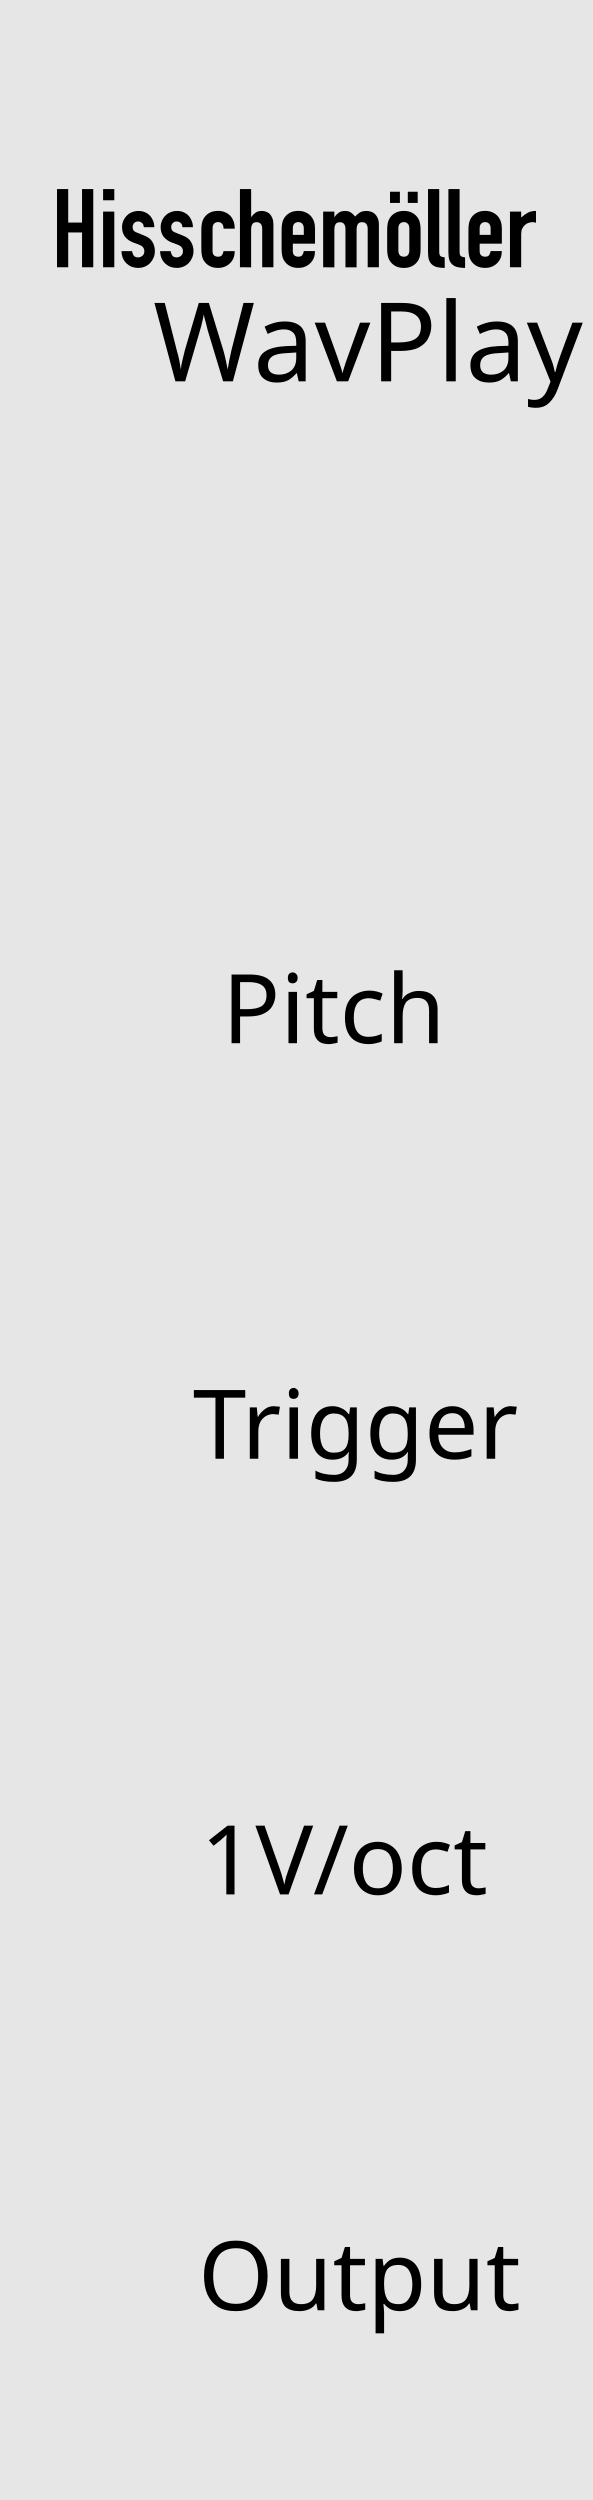
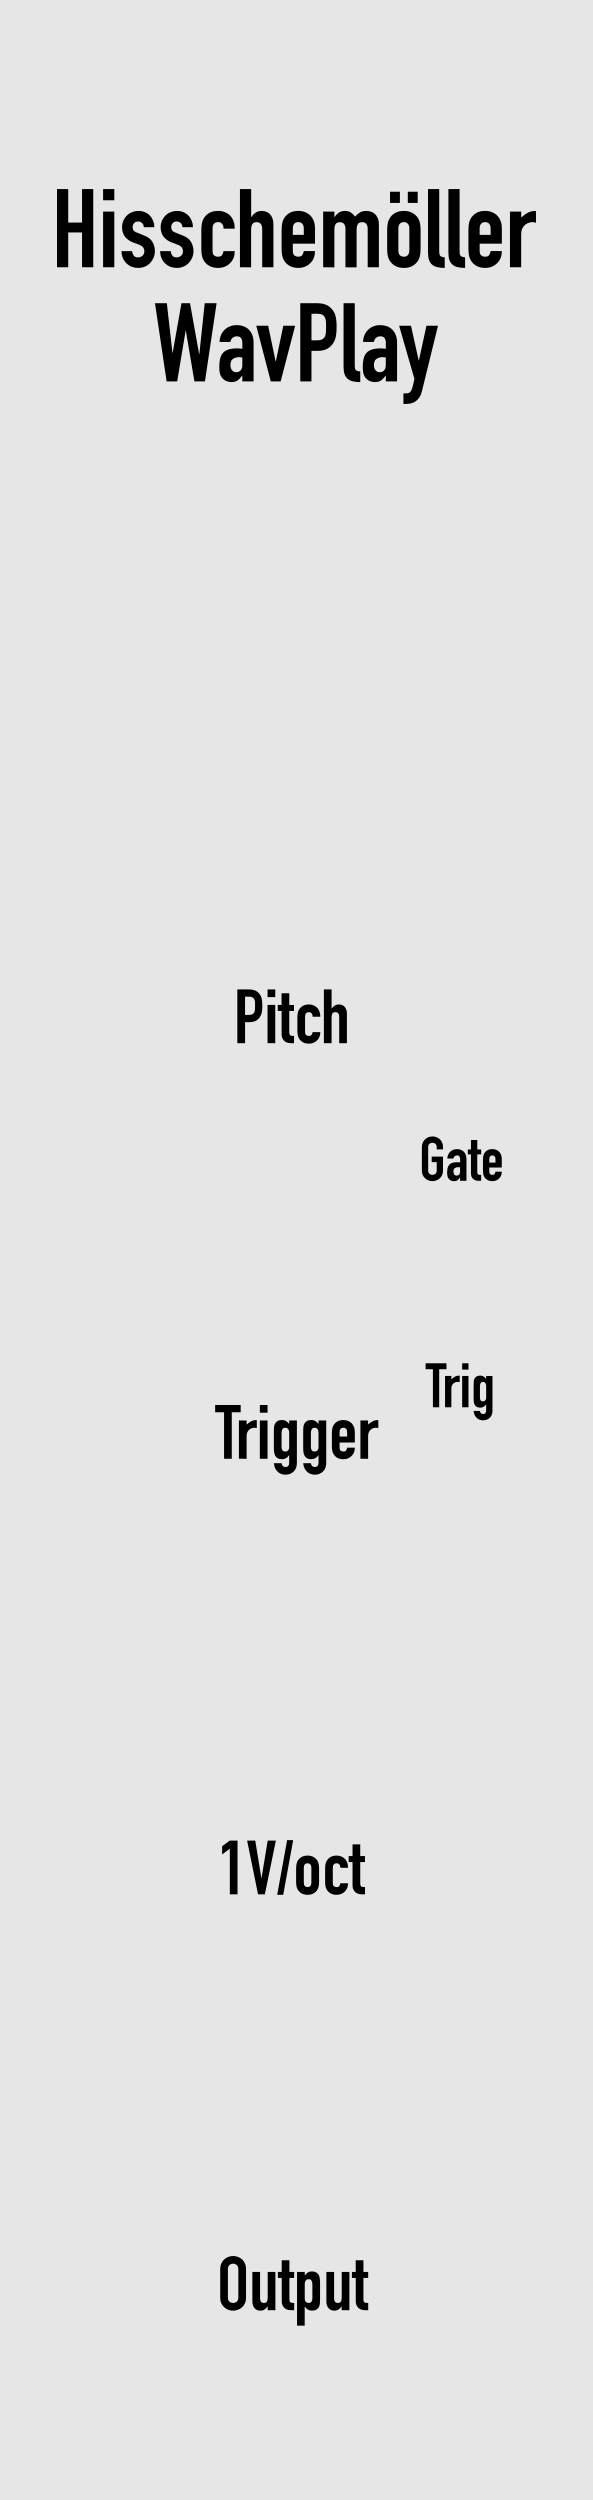
<svg xmlns="http://www.w3.org/2000/svg" width="30.48mm" height="128.5mm" viewBox="0 0 30.48 128.5" version="1.1" id="svg8">
  <defs id="defs2" />
  <g id="layer1" transform="translate(0,-168.5)" style="display:inline">
    <rect style="display:inline;opacity:1;vector-effect:none;fill:#e6e6e6;fill-opacity:1;fill-rule:evenodd;stroke:none;stroke-width:0.649;stroke-linecap:butt;stroke-linejoin:miter;stroke-miterlimit:4;stroke-dasharray:none;stroke-dashoffset:0;stroke-opacity:1;paint-order:normal" id="rect420" width="30.48" height="128.5" x="5.9211732e-17" y="-297" transform="scale(1,-1)" />
    <g aria-label="My Module" style="font-style:normal;font-variant:normal;font-weight:normal;font-stretch:normal;font-size:4.939px;line-height:6.615px;font-family:'Gotham Rounded';-inkscape-font-specification:'Gotham Rounded';font-variant-ligatures:normal;font-variant-caps:normal;font-variant-numeric:normal;font-feature-settings:normal;text-align:center;letter-spacing:0px;word-spacing:0px;writing-mode:lr-tb;text-anchor:middle;display:inline;fill:#000000;fill-opacity:1;stroke:none;stroke-width:0.265px;stroke-linecap:butt;stroke-linejoin:miter;stroke-opacity:1" id="text1229">
      <g aria-label="Hisschemöller" style="font-style:normal;font-variant:normal;font-weight:normal;font-stretch:normal;font-size:4.939px;line-height:1.25;font-family:'Myriad Pro';-inkscape-font-specification:'Myriad Pro';letter-spacing:0px;word-spacing:0px;display:none;fill:#000000;fill-opacity:1;stroke:none;stroke-width:0.07px" id="text42">
        <path d="m 1.693,175.149 v 4.28 h 0.489 v -2 h 1.2 v 2 h 0.489 v -4.28 h -0.489 v 1.835 h -1.2 v -1.835 z" style="font-style:normal;font-variant:normal;font-weight:normal;font-stretch:condensed;font-size:6.35px;font-family:'Myriad Pro';-inkscape-font-specification:'Myriad Pro, Condensed';font-variant-ligatures:normal;font-variant-caps:normal;font-variant-numeric:normal;font-feature-settings:normal;text-align:center;writing-mode:lr-tb;text-anchor:middle;stroke-width:0.07px" id="path48" />
        <path d="m 5.083,179.429 v -3.073 h -0.489 v 3.073 z m -0.254,-4.185 c -0.159,0 -0.286,0.127 -0.286,0.318 0,0.191 0.121,0.318 0.279,0.318 0.184,0 0.305,-0.127 0.298,-0.318 0,-0.191 -0.114,-0.318 -0.292,-0.318 z" style="font-style:normal;font-variant:normal;font-weight:normal;font-stretch:condensed;font-size:6.35px;font-family:'Myriad Pro';-inkscape-font-specification:'Myriad Pro, Condensed';font-variant-ligatures:normal;font-variant-caps:normal;font-variant-numeric:normal;font-feature-settings:normal;text-align:center;writing-mode:lr-tb;text-anchor:middle;stroke-width:0.07px" id="path50" />
        <path d="m 5.557,179.289 c 0.133,0.108 0.381,0.178 0.61,0.178 0.502,0 0.921,-0.298 0.921,-0.914 0,-0.425 -0.279,-0.705 -0.635,-0.933 -0.305,-0.21 -0.381,-0.324 -0.381,-0.533 0,-0.197 0.133,-0.387 0.4,-0.387 0.159,0 0.292,0.057 0.406,0.133 l 0.133,-0.368 c -0.127,-0.076 -0.311,-0.159 -0.552,-0.159 -0.476,0 -0.845,0.356 -0.845,0.851 0,0.356 0.216,0.616 0.616,0.876 0.311,0.21 0.394,0.368 0.394,0.603 0,0.273 -0.171,0.445 -0.451,0.445 -0.197,0 -0.387,-0.089 -0.495,-0.159 z" style="font-style:normal;font-variant:normal;font-weight:normal;font-stretch:condensed;font-size:6.35px;font-family:'Myriad Pro';-inkscape-font-specification:'Myriad Pro, Condensed';font-variant-ligatures:normal;font-variant-caps:normal;font-variant-numeric:normal;font-feature-settings:normal;text-align:center;writing-mode:lr-tb;text-anchor:middle;stroke-width:0.07px" id="path52" />
        <path d="m 7.392,179.289 c 0.133,0.108 0.381,0.178 0.61,0.178 0.502,0 0.921,-0.298 0.921,-0.914 0,-0.425 -0.279,-0.705 -0.635,-0.933 -0.305,-0.21 -0.381,-0.324 -0.381,-0.533 0,-0.197 0.133,-0.387 0.4,-0.387 0.159,0 0.292,0.057 0.406,0.133 l 0.133,-0.368 c -0.127,-0.076 -0.311,-0.159 -0.552,-0.159 -0.476,0 -0.845,0.356 -0.845,0.851 0,0.356 0.216,0.616 0.616,0.876 0.311,0.21 0.394,0.368 0.394,0.603 0,0.273 -0.171,0.445 -0.451,0.445 -0.197,0 -0.387,-0.089 -0.495,-0.159 z" style="font-style:normal;font-variant:normal;font-weight:normal;font-stretch:condensed;font-size:6.35px;font-family:'Myriad Pro';-inkscape-font-specification:'Myriad Pro, Condensed';font-variant-ligatures:normal;font-variant-caps:normal;font-variant-numeric:normal;font-feature-settings:normal;text-align:center;writing-mode:lr-tb;text-anchor:middle;stroke-width:0.07px" id="path54" />
        <path d="m 10.866,178.978 c -0.114,0.051 -0.222,0.083 -0.356,0.083 -0.451,0 -0.724,-0.432 -0.724,-1.149 0,-0.603 0.222,-1.187 0.711,-1.187 0.159,0 0.286,0.051 0.349,0.083 l 0.095,-0.4 c -0.089,-0.051 -0.267,-0.095 -0.432,-0.095 -0.768,0 -1.213,0.718 -1.213,1.6 0,1.016 0.451,1.556 1.124,1.556 0.216,0 0.4,-0.051 0.508,-0.114 z" style="font-style:normal;font-variant:normal;font-weight:normal;font-stretch:condensed;font-size:6.35px;font-family:'Myriad Pro';-inkscape-font-specification:'Myriad Pro, Condensed';font-variant-ligatures:normal;font-variant-caps:normal;font-variant-numeric:normal;font-feature-settings:normal;text-align:center;writing-mode:lr-tb;text-anchor:middle;stroke-width:0.07px" id="path56" />
        <path d="m 11.354,179.429 h 0.489 v -1.988 c 0,-0.076 0.006,-0.165 0.019,-0.235 0.076,-0.324 0.248,-0.489 0.476,-0.489 0.33,0 0.413,0.356 0.413,0.73 v 1.981 h 0.489 v -2.038 c 0,-0.775 -0.33,-1.086 -0.718,-1.086 -0.178,0 -0.298,0.044 -0.413,0.114 -0.095,0.064 -0.191,0.159 -0.254,0.267 h -0.013 v -1.651 h -0.489 z" style="font-style:normal;font-variant:normal;font-weight:normal;font-stretch:condensed;font-size:6.35px;font-family:'Myriad Pro';-inkscape-font-specification:'Myriad Pro, Condensed';font-variant-ligatures:normal;font-variant-caps:normal;font-variant-numeric:normal;font-feature-settings:normal;text-align:center;writing-mode:lr-tb;text-anchor:middle;stroke-width:0.07px" id="path58" />
        <path d="m 15.693,177.936 c 0.006,-0.076 0.006,-0.159 0.006,-0.273 0,-0.699 -0.248,-1.359 -0.876,-1.359 -0.616,0 -1.035,0.622 -1.035,1.619 0,0.94 0.381,1.543 1.118,1.543 0.241,0 0.502,-0.051 0.673,-0.146 l -0.076,-0.362 c -0.121,0.07 -0.298,0.121 -0.508,0.121 -0.356,0 -0.724,-0.203 -0.73,-1.143 z m -1.422,-0.362 c 0.019,-0.419 0.184,-0.889 0.502,-0.889 0.235,0 0.47,0.273 0.457,0.889 z" style="font-style:normal;font-variant:normal;font-weight:normal;font-stretch:condensed;font-size:6.35px;font-family:'Myriad Pro';-inkscape-font-specification:'Myriad Pro, Condensed';font-variant-ligatures:normal;font-variant-caps:normal;font-variant-numeric:normal;font-feature-settings:normal;text-align:center;writing-mode:lr-tb;text-anchor:middle;stroke-width:0.07px" id="path60" />
        <path d="m 16.228,179.429 h 0.483 v -1.949 c 0,-0.095 0.006,-0.184 0.019,-0.267 0.057,-0.324 0.26,-0.495 0.457,-0.495 0.362,0 0.425,0.356 0.425,0.699 v 2.013 h 0.483 v -1.975 c 0,-0.102 0.006,-0.197 0.019,-0.279 0.07,-0.286 0.248,-0.457 0.451,-0.457 0.375,0 0.432,0.387 0.432,0.787 v 1.924 h 0.483 v -2.038 c 0,-0.781 -0.324,-1.086 -0.737,-1.086 -0.159,0 -0.305,0.038 -0.425,0.121 -0.114,0.076 -0.222,0.197 -0.305,0.349 h -0.013 c -0.114,-0.33 -0.356,-0.47 -0.641,-0.47 -0.324,0 -0.559,0.184 -0.692,0.432 h -0.013 l -0.025,-0.381 h -0.425 c 0.006,0.248 0.025,0.432 0.025,0.794 z" style="font-style:normal;font-variant:normal;font-weight:normal;font-stretch:condensed;font-size:6.35px;font-family:'Myriad Pro';-inkscape-font-specification:'Myriad Pro, Condensed';font-variant-ligatures:normal;font-variant-caps:normal;font-variant-numeric:normal;font-feature-settings:normal;text-align:center;writing-mode:lr-tb;text-anchor:middle;stroke-width:0.07px" id="path62" />
        <path d="m 21.055,176.304 c -0.527,0 -1.029,0.47 -1.029,1.594 0,1.079 0.445,1.581 0.997,1.581 0.47,0 1.022,-0.4 1.022,-1.587 0,-1.073 -0.445,-1.587 -0.991,-1.587 z m -0.019,0.394 c 0.432,0 0.514,0.724 0.514,1.194 0,0.476 -0.083,1.2 -0.502,1.2 -0.445,0 -0.533,-0.692 -0.533,-1.2 0,-0.47 0.083,-1.194 0.521,-1.194 z m -0.489,-0.864 c 0.152,0 0.267,-0.121 0.267,-0.279 0,-0.171 -0.114,-0.286 -0.267,-0.286 -0.159,0 -0.286,0.121 -0.286,0.286 0,0.159 0.127,0.279 0.286,0.279 z m 0.984,0 c 0.159,0 0.273,-0.121 0.273,-0.279 0,-0.171 -0.121,-0.286 -0.273,-0.286 -0.152,0 -0.279,0.121 -0.279,0.286 0,0.159 0.121,0.279 0.279,0.279 z" style="font-style:normal;font-variant:normal;font-weight:normal;font-stretch:condensed;font-size:6.35px;font-family:'Myriad Pro';-inkscape-font-specification:'Myriad Pro, Condensed';font-variant-ligatures:normal;font-variant-caps:normal;font-variant-numeric:normal;font-feature-settings:normal;text-align:center;writing-mode:lr-tb;text-anchor:middle;stroke-width:0.07px" id="path64" />
        <path d="m 22.59,179.429 h 0.489 v -4.394 h -0.489 z" style="font-style:normal;font-variant:normal;font-weight:normal;font-stretch:condensed;font-size:6.35px;font-family:'Myriad Pro';-inkscape-font-specification:'Myriad Pro, Condensed';font-variant-ligatures:normal;font-variant-caps:normal;font-variant-numeric:normal;font-feature-settings:normal;text-align:center;writing-mode:lr-tb;text-anchor:middle;stroke-width:0.07px" id="path66" />
        <path d="m 23.806,179.429 h 0.489 v -4.394 h -0.489 z" style="font-style:normal;font-variant:normal;font-weight:normal;font-stretch:condensed;font-size:6.35px;font-family:'Myriad Pro';-inkscape-font-specification:'Myriad Pro, Condensed';font-variant-ligatures:normal;font-variant-caps:normal;font-variant-numeric:normal;font-feature-settings:normal;text-align:center;writing-mode:lr-tb;text-anchor:middle;stroke-width:0.07px" id="path68" />
        <path d="m 26.793,177.936 c 0.006,-0.076 0.006,-0.159 0.006,-0.273 0,-0.699 -0.248,-1.359 -0.876,-1.359 -0.616,0 -1.035,0.622 -1.035,1.619 0,0.94 0.381,1.543 1.118,1.543 0.241,0 0.502,-0.051 0.673,-0.146 l -0.076,-0.362 c -0.121,0.07 -0.298,0.121 -0.508,0.121 -0.356,0 -0.724,-0.203 -0.73,-1.143 z m -1.422,-0.362 c 0.019,-0.419 0.184,-0.889 0.502,-0.889 0.235,0 0.47,0.273 0.457,0.889 z" style="font-style:normal;font-variant:normal;font-weight:normal;font-stretch:condensed;font-size:6.35px;font-family:'Myriad Pro';-inkscape-font-specification:'Myriad Pro, Condensed';font-variant-ligatures:normal;font-variant-caps:normal;font-variant-numeric:normal;font-feature-settings:normal;text-align:center;writing-mode:lr-tb;text-anchor:middle;stroke-width:0.07px" id="path70" />
        <path d="m 27.321,179.429 h 0.489 v -1.702 c 0,-0.102 0.006,-0.197 0.019,-0.279 0.051,-0.356 0.279,-0.641 0.591,-0.641 0.038,0 0.07,0 0.102,0.006 v -0.502 c -0.032,0 -0.064,-0.006 -0.102,-0.006 -0.286,0 -0.546,0.241 -0.648,0.533 h -0.013 l -0.025,-0.483 h -0.438 c 0.006,0.229 0.025,0.533 0.025,0.794 z" style="font-style:normal;font-variant:normal;font-weight:normal;font-stretch:condensed;font-size:6.35px;font-family:'Myriad Pro';-inkscape-font-specification:'Myriad Pro, Condensed';font-variant-ligatures:normal;font-variant-caps:normal;font-variant-numeric:normal;font-feature-settings:normal;text-align:center;writing-mode:lr-tb;text-anchor:middle;stroke-width:0.07px" id="path72" />
      </g>
    </g>
    <g aria-label="Hisschemöller" style="font-style:normal;font-variant:normal;font-weight:normal;font-stretch:normal;font-size:5.644px;line-height:1.25;font-family:'DIN Condensed';-inkscape-font-specification:'DIN Condensed, ';text-align:center;letter-spacing:0px;word-spacing:0px;text-anchor:middle;fill:#000000;fill-opacity:1;stroke:none;stroke-width:0.265" id="text71" transform="translate(-0.1197418)">
      <path d="m 3.05,182.237 v -4.019 h 0.576 v 1.722 h 0.711 v -1.722 h 0.576 v 4.019 H 4.337 v -1.789 h -0.711 v 1.789 z" style="font-size:5.644px;text-align:center;text-anchor:middle;stroke-width:0.265" id="path129" />
      <path d="m 5.419,182.237 v -2.862 h 0.576 v 2.862 z m 0,-3.443 v -0.576 h 0.576 v 0.576 z" style="font-size:5.644px;text-align:center;text-anchor:middle;stroke-width:0.265" id="path131" />
      <path d="m 7.511,180.177 q -0.006,-0.147 -0.096,-0.22 -0.085,-0.073 -0.198,-0.073 -0.135,0 -0.209,0.09 -0.073,0.085 -0.073,0.198 0,0.079 0.04,0.158 0.04,0.073 0.203,0.135 l 0.339,0.135 q 0.322,0.124 0.44,0.339 0.124,0.214 0.124,0.468 0,0.181 -0.068,0.339 -0.062,0.152 -0.175,0.271 -0.113,0.119 -0.271,0.186 -0.158,0.068 -0.344,0.068 -0.35,0 -0.587,-0.22 -0.119,-0.107 -0.192,-0.265 -0.073,-0.164 -0.079,-0.378 h 0.542 q 0.017,0.119 0.079,0.22 0.068,0.102 0.231,0.102 0.124,0 0.22,-0.079 0.102,-0.085 0.102,-0.231 0,-0.119 -0.062,-0.203 -0.062,-0.085 -0.226,-0.147 l -0.277,-0.102 q -0.271,-0.102 -0.429,-0.299 -0.152,-0.203 -0.152,-0.491 0,-0.181 0.068,-0.333 0.068,-0.158 0.186,-0.271 0.113,-0.113 0.265,-0.169 0.152,-0.062 0.327,-0.062 0.175,0 0.322,0.062 0.152,0.062 0.26,0.175 0.107,0.113 0.169,0.271 0.062,0.152 0.062,0.327 z" style="font-size:5.644px;text-align:center;text-anchor:middle;stroke-width:0.265" id="path133" />
      <path d="m 9.495,180.177 q -0.006,-0.147 -0.096,-0.22 -0.085,-0.073 -0.198,-0.073 -0.135,0 -0.209,0.09 -0.073,0.085 -0.073,0.198 0,0.079 0.04,0.158 0.04,0.073 0.203,0.135 l 0.339,0.135 q 0.322,0.124 0.44,0.339 0.124,0.214 0.124,0.468 0,0.181 -0.068,0.339 -0.062,0.152 -0.175,0.271 -0.113,0.119 -0.271,0.186 -0.158,0.068 -0.344,0.068 -0.35,0 -0.587,-0.22 -0.119,-0.107 -0.192,-0.265 -0.073,-0.164 -0.079,-0.378 h 0.542 q 0.017,0.119 0.079,0.22 0.068,0.102 0.231,0.102 0.124,0 0.22,-0.079 0.102,-0.085 0.102,-0.231 0,-0.119 -0.062,-0.203 -0.062,-0.085 -0.226,-0.147 l -0.277,-0.102 q -0.271,-0.102 -0.429,-0.299 -0.152,-0.203 -0.152,-0.491 0,-0.181 0.068,-0.333 0.068,-0.158 0.186,-0.271 0.113,-0.113 0.265,-0.169 0.152,-0.062 0.327,-0.062 0.175,0 0.322,0.062 0.152,0.062 0.26,0.175 0.107,0.113 0.169,0.271 0.062,0.152 0.062,0.327 z" style="font-size:5.644px;text-align:center;text-anchor:middle;stroke-width:0.265" id="path135" />
      <path d="m 11.045,181.413 q 0,0.135 0.073,0.209 0.079,0.073 0.209,0.073 0.164,0 0.214,-0.096 0.056,-0.096 0.068,-0.192 h 0.576 q 0,0.378 -0.231,0.61 -0.113,0.119 -0.271,0.186 -0.158,0.068 -0.356,0.068 -0.271,0 -0.463,-0.113 -0.186,-0.113 -0.288,-0.299 -0.062,-0.113 -0.085,-0.26 -0.023,-0.147 -0.023,-0.322 v -0.943 q 0,-0.175 0.023,-0.322 0.023,-0.147 0.085,-0.26 0.102,-0.186 0.288,-0.299 0.192,-0.113 0.463,-0.113 0.198,0 0.356,0.068 0.164,0.068 0.277,0.186 0.226,0.254 0.226,0.66 h -0.576 q 0,-0.175 -0.079,-0.254 -0.073,-0.085 -0.203,-0.085 -0.13,0 -0.209,0.085 -0.073,0.079 -0.073,0.243 z" style="font-size:5.644px;text-align:center;text-anchor:middle;stroke-width:0.265" id="path137" />
      <path d="m 12.453,182.237 v -4.019 h 0.576 v 1.434 h 0.011 q 0.09,-0.135 0.214,-0.22 0.13,-0.09 0.327,-0.09 0.107,0 0.214,0.04 0.107,0.034 0.192,0.119 0.085,0.085 0.135,0.22 0.051,0.13 0.051,0.322 v 2.196 h -0.576 v -1.981 q 0,-0.158 -0.073,-0.248 -0.073,-0.09 -0.209,-0.09 -0.164,0 -0.226,0.102 -0.062,0.102 -0.062,0.294 v 1.925 z" style="font-size:5.644px;text-align:center;text-anchor:middle;stroke-width:0.265" id="path139" />
      <path d="m 16.311,181.023 h -1.14 v 0.389 q 0,0.135 0.073,0.209 0.079,0.073 0.209,0.073 0.164,0 0.214,-0.096 0.056,-0.096 0.068,-0.192 h 0.576 q 0,0.378 -0.231,0.61 -0.113,0.119 -0.271,0.186 -0.158,0.068 -0.356,0.068 -0.271,0 -0.463,-0.113 -0.186,-0.113 -0.288,-0.299 -0.062,-0.113 -0.085,-0.26 -0.023,-0.147 -0.023,-0.322 v -0.943 q 0,-0.175 0.023,-0.322 0.023,-0.147 0.085,-0.26 0.102,-0.186 0.288,-0.299 0.192,-0.113 0.463,-0.113 0.198,0 0.356,0.068 0.164,0.068 0.277,0.186 0.226,0.254 0.226,0.638 z m -1.14,-0.452 h 0.564 v -0.327 q 0,-0.164 -0.079,-0.243 -0.073,-0.085 -0.203,-0.085 -0.13,0 -0.209,0.085 -0.073,0.079 -0.073,0.243 z" style="font-size:5.644px;text-align:center;text-anchor:middle;stroke-width:0.265" id="path141" />
      <path d="m 16.73,182.237 v -2.862 h 0.576 v 0.277 h 0.011 q 0.09,-0.135 0.214,-0.22 0.13,-0.09 0.327,-0.09 0.186,0 0.31,0.09 0.124,0.09 0.203,0.198 0.107,-0.119 0.237,-0.203 0.13,-0.085 0.361,-0.085 0.107,0 0.22,0.04 0.113,0.034 0.203,0.119 0.09,0.085 0.147,0.22 0.056,0.13 0.056,0.322 v 2.196 h -0.576 v -1.981 q 0,-0.158 -0.073,-0.248 -0.073,-0.09 -0.209,-0.09 -0.164,0 -0.226,0.102 -0.062,0.102 -0.062,0.294 v 1.925 H 17.876 v -1.981 q 0,-0.158 -0.073,-0.248 -0.073,-0.09 -0.209,-0.09 -0.164,0 -0.226,0.102 -0.062,0.102 -0.062,0.294 v 1.925 z" style="font-size:5.644px;text-align:center;text-anchor:middle;stroke-width:0.265" id="path143" />
      <path d="m 20.02,180.335 q 0,-0.175 0.023,-0.322 0.023,-0.147 0.085,-0.26 0.102,-0.186 0.288,-0.299 0.192,-0.113 0.463,-0.113 0.271,0 0.457,0.113 0.192,0.113 0.294,0.299 0.062,0.113 0.085,0.26 0.023,0.147 0.023,0.322 v 0.943 q 0,0.175 -0.023,0.322 -0.023,0.147 -0.085,0.26 -0.102,0.186 -0.294,0.299 -0.186,0.113 -0.457,0.113 -0.271,0 -0.463,-0.113 -0.186,-0.113 -0.288,-0.299 -0.062,-0.113 -0.085,-0.26 -0.023,-0.147 -0.023,-0.322 z m 0.576,1.033 q 0,0.164 0.073,0.248 0.079,0.079 0.209,0.079 0.13,0 0.203,-0.079 0.079,-0.085 0.079,-0.248 v -1.123 q 0,-0.164 -0.079,-0.243 -0.073,-0.085 -0.203,-0.085 -0.13,0 -0.209,0.085 -0.073,0.079 -0.073,0.243 z m -0.429,-2.438 v -0.576 h 0.508 v 0.576 z m 0.914,0 v -0.576 h 0.508 v 0.576 z" style="font-size:5.644px;text-align:center;text-anchor:middle;stroke-width:0.265" id="path145" />
      <path d="M 22.12,178.218 H 22.696 v 3.212 q 0,0.164 0.056,0.226 0.062,0.057 0.226,0.073 v 0.542 q -0.198,0 -0.356,-0.034 -0.158,-0.028 -0.271,-0.119 -0.113,-0.085 -0.175,-0.237 -0.056,-0.158 -0.056,-0.412 z" style="font-size:5.644px;text-align:center;text-anchor:middle;stroke-width:0.265" id="path147" />
      <path d="m 23.167,178.218 h 0.576 v 3.212 q 0,0.164 0.056,0.226 0.062,0.057 0.226,0.073 v 0.542 q -0.198,0 -0.356,-0.034 -0.158,-0.028 -0.271,-0.119 -0.113,-0.085 -0.175,-0.237 -0.056,-0.158 -0.056,-0.412 z" style="font-size:5.644px;text-align:center;text-anchor:middle;stroke-width:0.265" id="path149" />
      <path d="m 25.914,181.023 h -1.14 v 0.389 q 0,0.135 0.073,0.209 0.079,0.073 0.209,0.073 0.164,0 0.214,-0.096 0.056,-0.096 0.068,-0.192 h 0.576 q 0,0.378 -0.231,0.61 -0.113,0.119 -0.271,0.186 -0.158,0.068 -0.356,0.068 -0.271,0 -0.463,-0.113 -0.186,-0.113 -0.288,-0.299 -0.062,-0.113 -0.085,-0.26 -0.023,-0.147 -0.023,-0.322 v -0.943 q 0,-0.175 0.023,-0.322 0.023,-0.147 0.085,-0.26 0.102,-0.186 0.288,-0.299 0.192,-0.113 0.463,-0.113 0.198,0 0.356,0.068 0.164,0.068 0.277,0.186 0.226,0.254 0.226,0.638 z m -1.14,-0.452 h 0.564 v -0.327 q 0,-0.164 -0.079,-0.243 -0.073,-0.085 -0.203,-0.085 -0.13,0 -0.209,0.085 -0.073,0.079 -0.073,0.243 z" style="font-size:5.644px;text-align:center;text-anchor:middle;stroke-width:0.265" id="path151" />
      <path d="m 26.332,182.237 v -2.862 h 0.576 v 0.305 q 0.175,-0.158 0.344,-0.248 0.169,-0.09 0.418,-0.09 v 0.61 q -0.085,-0.034 -0.175,-0.034 -0.09,0 -0.198,0.034 -0.102,0.028 -0.186,0.102 -0.09,0.073 -0.147,0.192 -0.056,0.119 -0.056,0.294 v 1.699 z" style="font-size:5.644px;text-align:center;text-anchor:middle;stroke-width:0.265" id="path153" />
    </g>
-     <text xml:space="preserve" style="font-style:normal;font-variant:normal;font-weight:normal;font-stretch:normal;font-size:5.644px;line-height:1.25;font-family:'DIN Condensed';-inkscape-font-specification:'DIN Condensed, ';letter-spacing:0px;word-spacing:0px;fill:#000000;fill-opacity:1;stroke:none;stroke-width:0.265" x="7.876" y="188.105" id="text127">
-       <tspan id="tspan125" x="7.876" y="188.105" style="font-size:5.644px;stroke-width:0.265">WavPlay</tspan>
-     </text>
-     <text xml:space="preserve" style="font-style:normal;font-variant:normal;font-weight:normal;font-stretch:normal;font-size:4.939px;line-height:1.25;font-family:'DIN Condensed';-inkscape-font-specification:'DIN Condensed, ';letter-spacing:0px;word-spacing:0px;fill:#000000;fill-opacity:1;stroke:none;stroke-width:0.265" x="10.193" y="287.245" id="text4652">
-       <tspan id="tspan4650" x="10.193" y="287.245" style="font-size:4.939px;stroke-width:0.265">Output</tspan>
-     </text>
-     <text id="text4656" y="222.119" x="11.419" style="font-style:normal;font-variant:normal;font-weight:normal;font-stretch:normal;font-size:4.939px;line-height:1.25;font-family:'DIN Condensed';-inkscape-font-specification:'DIN Condensed, ';letter-spacing:0px;word-spacing:0px;fill:#000000;fill-opacity:1;stroke:none;stroke-width:0.265" xml:space="preserve">
-       <tspan style="font-size:4.939px;stroke-width:0.265" y="222.119" x="11.419" id="tspan4654">Pitch</tspan>
-     </text>
-     <text id="text4660" y="265.869" x="10.305" style="font-style:normal;font-variant:normal;font-weight:normal;font-stretch:normal;font-size:4.939px;line-height:1.25;font-family:'DIN Condensed';-inkscape-font-specification:'DIN Condensed, ';letter-spacing:0px;word-spacing:0px;fill:#000000;fill-opacity:1;stroke:none;stroke-width:0.265" xml:space="preserve">
-       <tspan style="font-size:4.939px;stroke-width:0.265" y="265.869" x="10.305" id="tspan4658">1V/oct</tspan>
-     </text>
-     <text xml:space="preserve" style="font-style:normal;font-variant:normal;font-weight:normal;font-stretch:normal;font-size:4.939px;line-height:1.25;font-family:'DIN Condensed';-inkscape-font-specification:'DIN Condensed, ';letter-spacing:0px;word-spacing:0px;fill:#000000;fill-opacity:1;stroke:none;stroke-width:0.265" x="9.919" y="243.48" id="text4664">
-       <tspan id="tspan4662" x="9.919" y="243.48" style="font-size:4.939px;stroke-width:0.265">Trigger</tspan>
-     </text>
+     <g aria-label="WavPlay" style="font-style:normal;font-variant:normal;font-weight:normal;font-stretch:normal;font-size:5.644px;line-height:1.25;font-family:'DIN Condensed';-inkscape-font-specification:'DIN Condensed, ';letter-spacing:0px;word-spacing:0px;fill:#000000;fill-opacity:1;stroke:none;stroke-width:0.265" id="text127">
+       <path d="m 11.133,184.086 -0.598,4.019 H 9.993 l -0.44,-2.608 h -0.011 l -0.435,2.608 H 8.565 L 7.966,184.086 h 0.61 l 0.288,2.551 h 0.011 l 0.452,-2.551 h 0.44 l 0.468,2.613 h 0.011 l 0.277,-2.613 z" style="font-size:5.644px;stroke-width:0.265" id="path61" />
+       <path d="m 12.455,188.105 v -0.294 h -0.011 q -0.113,0.158 -0.231,0.243 -0.113,0.085 -0.322,0.085 -0.102,0 -0.209,-0.034 -0.102,-0.028 -0.198,-0.113 -0.096,-0.079 -0.158,-0.226 -0.056,-0.152 -0.056,-0.389 0,-0.243 0.04,-0.423 0.04,-0.186 0.147,-0.31 0.102,-0.119 0.277,-0.175 0.175,-0.062 0.446,-0.062 0.028,0 0.062,0 0.034,0 0.062,0.006 0.028,0.006 0.068,0.006 0.04,0 0.085,0.006 v -0.299 q 0,-0.147 -0.062,-0.243 -0.062,-0.096 -0.226,-0.096 -0.113,0 -0.209,0.073 -0.09,0.073 -0.119,0.214 h -0.559 q 0.023,-0.384 0.26,-0.621 0.113,-0.113 0.271,-0.175 0.158,-0.068 0.356,-0.068 0.181,0 0.339,0.057 0.158,0.056 0.277,0.169 0.113,0.113 0.181,0.282 0.068,0.169 0.068,0.395 v 1.992 z m 0,-1.23 q -0.096,-0.017 -0.158,-0.017 -0.186,0 -0.322,0.09 -0.13,0.085 -0.13,0.316 0,0.164 0.079,0.265 0.079,0.102 0.22,0.102 0.147,0 0.226,-0.096 0.085,-0.096 0.085,-0.271 z" style="font-size:5.644px;stroke-width:0.265" id="path63" />
+       <path d="m 15.171,185.243 -0.745,2.862 h -0.508 l -0.745,-2.862 h 0.61 l 0.384,1.829 h 0.011 l 0.384,-1.829 z" style="font-size:5.644px;stroke-width:0.265" id="path65" />
+       <path d="m 15.434,188.105 v -4.019 h 0.864 q 0.237,0 0.418,0.062 0.181,0.062 0.327,0.22 0.147,0.158 0.203,0.373 0.056,0.209 0.056,0.57 0,0.271 -0.034,0.457 -0.028,0.186 -0.13,0.35 -0.119,0.198 -0.316,0.31 -0.198,0.107 -0.519,0.107 h -0.294 v 1.569 z m 0.576,-3.477 v 1.366 h 0.277 q 0.175,0 0.271,-0.051 0.096,-0.051 0.141,-0.141 0.045,-0.085 0.051,-0.209 0.011,-0.124 0.011,-0.277 0,-0.141 -0.006,-0.265 -0.006,-0.13 -0.051,-0.226 -0.045,-0.096 -0.135,-0.147 -0.09,-0.051 -0.26,-0.051 z" style="font-size:5.644px;stroke-width:0.265" id="path67" />
+       <path d="m 17.659,184.086 h 0.576 v 3.212 q 0,0.164 0.056,0.226 0.062,0.056 0.226,0.073 v 0.542 q -0.198,0 -0.356,-0.034 -0.158,-0.028 -0.271,-0.119 -0.113,-0.085 -0.175,-0.237 -0.056,-0.158 -0.056,-0.412 z" style="font-size:5.644px;stroke-width:0.265" id="path69" />
+       <path d="m 19.83,188.105 v -0.294 h -0.011 q -0.113,0.158 -0.231,0.243 -0.113,0.085 -0.322,0.085 -0.102,0 -0.209,-0.034 -0.102,-0.028 -0.198,-0.113 -0.096,-0.079 -0.158,-0.226 -0.056,-0.152 -0.056,-0.389 0,-0.243 0.04,-0.423 0.04,-0.186 0.147,-0.31 0.102,-0.119 0.277,-0.175 0.175,-0.062 0.446,-0.062 0.028,0 0.062,0 0.034,0 0.062,0.006 0.028,0.006 0.068,0.006 0.04,0 0.085,0.006 v -0.299 q 0,-0.147 -0.062,-0.243 -0.062,-0.096 -0.226,-0.096 -0.113,0 -0.209,0.073 -0.09,0.073 -0.119,0.214 h -0.559 q 0.023,-0.384 0.26,-0.621 0.113,-0.113 0.271,-0.175 0.158,-0.068 0.356,-0.068 0.181,0 0.339,0.057 0.158,0.056 0.277,0.169 0.113,0.113 0.181,0.282 0.068,0.169 0.068,0.395 v 1.992 z m 0,-1.23 q -0.096,-0.017 -0.158,-0.017 -0.186,0 -0.322,0.09 -0.13,0.085 -0.13,0.316 0,0.164 0.079,0.265 0.079,0.102 0.22,0.102 0.147,0 0.226,-0.096 0.085,-0.096 0.085,-0.271 z" style="font-size:5.644px;stroke-width:0.265" id="path71" />
+       <path d="m 20.515,185.243 h 0.61 l 0.395,1.784 h 0.011 l 0.389,-1.784 h 0.593 l -0.824,3.358 q -0.045,0.192 -0.13,0.316 -0.079,0.124 -0.186,0.203 -0.107,0.079 -0.231,0.107 -0.119,0.034 -0.248,0.034 h -0.158 v -0.542 h 0.13 q 0.085,0 0.147,-0.023 0.062,-0.023 0.113,-0.102 0.045,-0.079 0.085,-0.226 0.04,-0.141 0.09,-0.395 z" style="font-size:5.644px;stroke-width:0.265" id="path73" />
+     </g>
+     <g aria-label="Output" style="font-style:normal;font-variant:normal;font-weight:normal;font-stretch:normal;font-size:3.881px;line-height:1.25;font-family:'DIN Condensed';-inkscape-font-specification:'DIN Condensed, ';text-align:center;letter-spacing:0px;word-spacing:0px;text-anchor:middle;fill:#000000;fill-opacity:1;stroke:none;stroke-width:0.265" id="text4652">
+       <path d="m 11.319,285.134 q 0,-0.167 0.058,-0.295 0.058,-0.128 0.155,-0.213 0.093,-0.082 0.21,-0.124 0.12,-0.043 0.241,-0.043 0.12,0 0.237,0.043 0.12,0.043 0.217,0.124 0.093,0.085 0.151,0.213 0.058,0.128 0.058,0.295 v 1.459 q 0,0.175 -0.058,0.299 -0.058,0.124 -0.151,0.206 -0.097,0.085 -0.217,0.128 -0.116,0.043 -0.237,0.043 -0.12,0 -0.241,-0.043 -0.116,-0.043 -0.21,-0.128 -0.097,-0.082 -0.155,-0.206 -0.058,-0.124 -0.058,-0.299 z m 0.396,1.459 q 0,0.144 0.078,0.213 0.081,0.066 0.19,0.066 0.109,0 0.186,-0.066 0.081,-0.07 0.081,-0.213 v -1.459 q 0,-0.144 -0.081,-0.21 -0.078,-0.07 -0.186,-0.07 -0.109,0 -0.19,0.07 -0.078,0.066 -0.078,0.21 z" style="font-size:3.881px;text-align:center;text-anchor:middle;stroke-width:0.265" id="path76" />
+       <path d="m 14.155,285.277 v 1.967 h -0.396 v -0.19 h -0.008 q -0.062,0.093 -0.151,0.155 -0.085,0.058 -0.221,0.058 -0.074,0 -0.147,-0.023 -0.074,-0.027 -0.132,-0.085 -0.058,-0.058 -0.093,-0.147 -0.035,-0.093 -0.035,-0.225 v -1.51 h 0.396 v 1.362 q 0,0.109 0.05,0.171 0.05,0.062 0.144,0.062 0.113,0 0.155,-0.07 0.043,-0.07 0.043,-0.202 v -1.323 z" style="font-size:3.881px;text-align:center;text-anchor:middle;stroke-width:0.265" id="path78" />
+       <path d="m 14.479,285.277 v -0.598 h 0.396 v 0.598 h 0.244 v 0.31 h -0.244 v 1.09 q 0,0.07 0.012,0.109 0.016,0.039 0.047,0.058 0.031,0.019 0.074,0.023 0.047,0.004 0.113,0.004 v 0.373 h -0.163 q -0.136,0 -0.229,-0.043 -0.089,-0.043 -0.144,-0.109 -0.054,-0.066 -0.081,-0.147 -0.023,-0.085 -0.023,-0.163 v -1.195 h -0.198 v -0.31 z" style="font-size:3.881px;text-align:center;text-anchor:middle;stroke-width:0.265" id="path80" />
+       <path d="m 15.268,288.04 v -2.763 h 0.396 v 0.178 q 0.074,-0.085 0.151,-0.144 0.078,-0.058 0.225,-0.058 0.244,0 0.345,0.186 0.035,0.066 0.05,0.163 0.016,0.097 0.016,0.26 v 0.749 q 0,0.217 -0.012,0.314 -0.023,0.194 -0.179,0.291 -0.078,0.05 -0.225,0.05 -0.116,0 -0.21,-0.05 -0.089,-0.054 -0.155,-0.151 h -0.008 v 0.974 z m 0.788,-2.123 q 0,-0.12 -0.047,-0.194 -0.047,-0.074 -0.147,-0.074 -0.089,0 -0.144,0.07 -0.054,0.066 -0.054,0.175 v 0.764 q 0,0.093 0.054,0.155 0.058,0.058 0.144,0.058 0.113,0 0.151,-0.07 0.043,-0.07 0.043,-0.163 z" style="font-size:3.881px;text-align:center;text-anchor:middle;stroke-width:0.265" id="path82" />
+       <path d="m 17.959,285.277 v 1.967 h -0.396 v -0.19 h -0.008 q -0.062,0.093 -0.151,0.155 -0.085,0.058 -0.221,0.058 -0.074,0 -0.147,-0.023 -0.074,-0.027 -0.132,-0.085 -0.058,-0.058 -0.093,-0.147 -0.035,-0.093 -0.035,-0.225 v -1.51 h 0.396 v 1.362 q 0,0.109 0.05,0.171 0.05,0.062 0.144,0.062 0.113,0 0.155,-0.07 0.043,-0.07 0.043,-0.202 v -1.323 z" style="font-size:3.881px;text-align:center;text-anchor:middle;stroke-width:0.265" id="path84" />
+       <path d="m 18.284,285.277 v -0.598 h 0.396 v 0.598 h 0.244 v 0.31 h -0.244 v 1.09 q 0,0.07 0.012,0.109 0.016,0.039 0.047,0.058 0.031,0.019 0.074,0.023 0.047,0.004 0.113,0.004 v 0.373 h -0.163 q -0.136,0 -0.229,-0.043 -0.089,-0.043 -0.144,-0.109 -0.054,-0.066 -0.081,-0.147 -0.023,-0.085 -0.023,-0.163 v -1.195 h -0.198 v -0.31 z" style="font-size:3.881px;text-align:center;text-anchor:middle;stroke-width:0.265" id="path86" />
+     </g>
+     <g aria-label="Pitch" style="font-style:normal;font-variant:normal;font-weight:normal;font-stretch:normal;font-size:3.881px;line-height:1.25;font-family:'DIN Condensed';-inkscape-font-specification:'DIN Condensed, ';text-align:center;letter-spacing:0px;word-spacing:0px;text-anchor:middle;fill:#000000;fill-opacity:1;stroke:none;stroke-width:0.265" id="text4656">
+       <path d="m 12.199,222.119 v -2.763 h 0.594 q 0.163,0 0.287,0.043 0.124,0.043 0.225,0.151 0.101,0.109 0.14,0.256 0.039,0.144 0.039,0.392 0,0.186 -0.023,0.314 -0.019,0.128 -0.089,0.241 -0.081,0.136 -0.217,0.213 -0.136,0.074 -0.357,0.074 h -0.202 v 1.079 z m 0.396,-2.39 v 0.939 h 0.19 q 0.12,0 0.186,-0.035 0.066,-0.035 0.097,-0.097 0.031,-0.058 0.035,-0.144 0.008,-0.085 0.008,-0.19 0,-0.097 -0.004,-0.182 -0.004,-0.089 -0.035,-0.155 -0.031,-0.066 -0.093,-0.101 -0.062,-0.035 -0.179,-0.035 z" style="font-size:3.881px;text-align:center;text-anchor:middle;stroke-width:0.265" id="path117" />
+       <path d="m 13.752,222.119 v -1.967 h 0.396 v 1.967 z m 0,-2.367 v -0.396 h 0.396 v 0.396 z" style="font-size:3.881px;text-align:center;text-anchor:middle;stroke-width:0.265" id="path119" />
+       <path d="m 14.472,220.152 v -0.598 h 0.396 v 0.598 h 0.244 v 0.31 h -0.244 v 1.09 q 0,0.07 0.012,0.109 0.016,0.039 0.047,0.058 0.031,0.019 0.074,0.023 0.047,0.004 0.113,0.004 v 0.373 h -0.163 q -0.136,0 -0.229,-0.043 -0.089,-0.043 -0.144,-0.109 -0.054,-0.066 -0.081,-0.147 -0.023,-0.085 -0.023,-0.163 v -1.195 h -0.198 v -0.31 z" style="font-size:3.881px;text-align:center;text-anchor:middle;stroke-width:0.265" id="path121" />
+       <path d="m 15.68,221.553 q 0,0.093 0.05,0.144 0.054,0.051 0.144,0.051 0.113,0 0.147,-0.066 0.039,-0.066 0.047,-0.132 h 0.396 q 0,0.26 -0.159,0.419 -0.078,0.082 -0.186,0.128 -0.109,0.047 -0.244,0.047 -0.186,0 -0.318,-0.078 -0.128,-0.078 -0.198,-0.206 -0.043,-0.078 -0.058,-0.178 -0.016,-0.101 -0.016,-0.221 v -0.648 q 0,-0.12 0.016,-0.221 0.016,-0.101 0.058,-0.178 0.07,-0.128 0.198,-0.206 0.132,-0.078 0.318,-0.078 0.136,0 0.244,0.047 0.113,0.047 0.19,0.128 0.155,0.175 0.155,0.454 h -0.396 q 0,-0.12 -0.054,-0.175 -0.05,-0.058 -0.14,-0.058 -0.089,0 -0.144,0.058 -0.05,0.054 -0.05,0.167 z" style="font-size:3.881px;text-align:center;text-anchor:middle;stroke-width:0.265" id="path123" />
+       <path d="m 16.648,222.119 v -2.763 h 0.396 v 0.986 h 0.008 q 0.062,-0.093 0.147,-0.151 0.089,-0.062 0.225,-0.062 0.074,0 0.147,0.027 0.074,0.023 0.132,0.082 0.058,0.058 0.093,0.151 0.035,0.089 0.035,0.221 v 1.51 h -0.396 v -1.362 q 0,-0.109 -0.05,-0.171 -0.05,-0.062 -0.144,-0.062 -0.113,0 -0.155,0.07 -0.043,0.07 -0.043,0.202 v 1.323 z" style="font-size:3.881px;text-align:center;text-anchor:middle;stroke-width:0.265" id="path125" />
+     </g>
+     <g aria-label="1V/oct" style="font-style:normal;font-variant:normal;font-weight:normal;font-stretch:normal;font-size:3.881px;line-height:1.25;font-family:'DIN Condensed';-inkscape-font-specification:'DIN Condensed, ';text-align:center;letter-spacing:0px;word-spacing:0px;text-anchor:middle;fill:#000000;fill-opacity:1;stroke:none;stroke-width:0.265" id="text4660">
+       <path d="m 11.813,265.869 v -2.344 l -0.396,0.291 v -0.419 l 0.396,-0.291 h 0.396 v 2.763 z" style="font-size:3.881px;text-align:center;text-anchor:middle;stroke-width:0.265" id="path89" />
+       <path d="m 14.18,263.106 -0.567,2.763 h -0.349 l -0.563,-2.763 h 0.419 l 0.314,1.929 h 0.008 l 0.318,-1.929 z" style="font-size:3.881px;text-align:center;text-anchor:middle;stroke-width:0.265" id="path91" />
+       <path d="m 14.247,265.892 0.512,-2.81 h 0.31 l -0.512,2.81 z" style="font-size:3.881px;text-align:center;text-anchor:middle;stroke-width:0.265" id="path93" />
+       <path d="m 15.22,264.561 q 0,-0.12 0.016,-0.221 0.016,-0.101 0.058,-0.179 0.07,-0.128 0.198,-0.206 0.132,-0.078 0.318,-0.078 0.186,0 0.314,0.078 0.132,0.078 0.202,0.206 0.043,0.078 0.058,0.179 0.016,0.101 0.016,0.221 v 0.648 q 0,0.12 -0.016,0.221 -0.016,0.101 -0.058,0.179 -0.07,0.128 -0.202,0.206 -0.128,0.078 -0.314,0.078 -0.186,0 -0.318,-0.078 -0.128,-0.078 -0.198,-0.206 -0.043,-0.078 -0.058,-0.179 -0.016,-0.101 -0.016,-0.221 z m 0.396,0.71 q 0,0.113 0.05,0.171 0.054,0.054 0.144,0.054 0.089,0 0.14,-0.054 0.054,-0.058 0.054,-0.171 v -0.772 q 0,-0.113 -0.054,-0.167 -0.05,-0.058 -0.14,-0.058 -0.089,0 -0.144,0.058 -0.05,0.054 -0.05,0.167 z" style="font-size:3.881px;text-align:center;text-anchor:middle;stroke-width:0.265" id="path95" />
+       <path d="m 17.106,265.302 q 0,0.093 0.05,0.144 0.054,0.051 0.144,0.051 0.113,0 0.147,-0.066 0.039,-0.066 0.047,-0.132 h 0.396 q 0,0.26 -0.159,0.419 -0.078,0.082 -0.186,0.128 -0.109,0.047 -0.244,0.047 -0.186,0 -0.318,-0.078 -0.128,-0.078 -0.198,-0.206 -0.043,-0.078 -0.058,-0.179 -0.016,-0.101 -0.016,-0.221 v -0.648 q 0,-0.12 0.016,-0.221 0.016,-0.101 0.058,-0.179 0.07,-0.128 0.198,-0.206 0.132,-0.078 0.318,-0.078 0.136,0 0.244,0.047 0.113,0.047 0.19,0.128 0.155,0.175 0.155,0.454 h -0.396 q 0,-0.12 -0.054,-0.175 -0.05,-0.058 -0.14,-0.058 -0.089,0 -0.144,0.058 -0.05,0.054 -0.05,0.167 z" style="font-size:3.881px;text-align:center;text-anchor:middle;stroke-width:0.265" id="path97" />
+       <path d="m 18.12,263.901 v -0.598 h 0.396 v 0.598 h 0.244 v 0.31 h -0.244 v 1.09 q 0,0.07 0.012,0.109 0.016,0.039 0.047,0.058 0.031,0.019 0.074,0.023 0.047,0.004 0.113,0.004 v 0.373 H 18.597 q -0.136,0 -0.229,-0.043 -0.089,-0.043 -0.144,-0.109 -0.054,-0.066 -0.081,-0.147 -0.023,-0.085 -0.023,-0.163 v -1.195 h -0.198 v -0.31 z" style="font-size:3.881px;text-align:center;text-anchor:middle;stroke-width:0.265" id="path99" />
+     </g>
+     <g aria-label="Trigger" style="font-style:normal;font-variant:normal;font-weight:normal;font-stretch:normal;font-size:3.881px;line-height:1.25;font-family:'DIN Condensed';-inkscape-font-specification:'DIN Condensed, ';text-align:center;letter-spacing:0px;word-spacing:0px;text-anchor:middle;fill:#000000;fill-opacity:1;stroke:none;stroke-width:0.265" id="text4664">
+       <path d="m 11.517,243.48 v -2.39 H 11.059 v -0.373 h 1.312 v 0.373 h -0.458 v 2.39 z" style="font-size:3.881px;text-align:center;text-anchor:middle;stroke-width:0.265" id="path102" />
+       <path d="m 12.28,243.48 v -1.967 h 0.396 v 0.21 q 0.12,-0.109 0.237,-0.171 0.116,-0.062 0.287,-0.062 v 0.419 q -0.058,-0.023 -0.12,-0.023 -0.062,0 -0.136,0.023 -0.07,0.019 -0.128,0.07 -0.062,0.051 -0.101,0.132 -0.039,0.082 -0.039,0.202 v 1.168 z" style="font-size:3.881px;text-align:center;text-anchor:middle;stroke-width:0.265" id="path104" />
+       <path d="m 13.356,243.48 v -1.967 h 0.396 v 1.967 z m 0,-2.367 v -0.396 h 0.396 v 0.396 z" style="font-size:3.881px;text-align:center;text-anchor:middle;stroke-width:0.265" id="path106" />
+       <path d="m 14.472,243.709 q 0.004,0.07 0.054,0.132 0.054,0.062 0.155,0.062 0.097,0 0.14,-0.062 0.043,-0.058 0.043,-0.151 v -0.388 h -0.008 q -0.066,0.097 -0.159,0.151 -0.089,0.05 -0.21,0.05 -0.248,0 -0.345,-0.186 -0.035,-0.066 -0.05,-0.163 -0.016,-0.097 -0.016,-0.26 v -0.749 q 0,-0.213 0.012,-0.314 0.023,-0.194 0.182,-0.291 0.074,-0.05 0.221,-0.05 0.074,0 0.124,0.015 0.054,0.015 0.097,0.043 0.043,0.027 0.078,0.066 0.035,0.035 0.074,0.078 v -0.179 h 0.396 v 2.208 q 0,0.101 -0.035,0.202 -0.031,0.105 -0.105,0.186 -0.074,0.085 -0.186,0.136 -0.113,0.054 -0.268,0.054 -0.089,0 -0.186,-0.031 -0.097,-0.027 -0.179,-0.097 -0.085,-0.066 -0.147,-0.178 -0.058,-0.109 -0.078,-0.283 z m 0,-0.834 q 0,0.093 0.039,0.163 0.043,0.07 0.155,0.07 0.085,0 0.14,-0.058 0.058,-0.062 0.058,-0.155 v -0.764 q 0,-0.109 -0.054,-0.175 -0.054,-0.07 -0.144,-0.07 -0.101,0 -0.147,0.074 -0.047,0.074 -0.047,0.194 z" style="font-size:3.881px;text-align:center;text-anchor:middle;stroke-width:0.265" id="path108" />
+       <path d="m 15.98,243.709 q 0.004,0.07 0.054,0.132 0.054,0.062 0.155,0.062 0.097,0 0.14,-0.062 0.043,-0.058 0.043,-0.151 v -0.388 h -0.008 q -0.066,0.097 -0.159,0.151 -0.089,0.05 -0.21,0.05 -0.248,0 -0.345,-0.186 -0.035,-0.066 -0.05,-0.163 -0.016,-0.097 -0.016,-0.26 v -0.749 q 0,-0.213 0.012,-0.314 0.023,-0.194 0.182,-0.291 0.074,-0.05 0.221,-0.05 0.074,0 0.124,0.015 0.054,0.015 0.097,0.043 0.043,0.027 0.078,0.066 0.035,0.035 0.074,0.078 v -0.179 h 0.396 v 2.208 q 0,0.101 -0.035,0.202 -0.031,0.105 -0.105,0.186 -0.074,0.085 -0.186,0.136 -0.113,0.054 -0.268,0.054 -0.089,0 -0.186,-0.031 -0.097,-0.027 -0.179,-0.097 -0.085,-0.066 -0.147,-0.178 -0.058,-0.109 -0.078,-0.283 z m 0,-0.834 q 0,0.093 0.039,0.163 0.043,0.07 0.155,0.07 0.085,0 0.14,-0.058 0.058,-0.062 0.058,-0.155 v -0.764 q 0,-0.109 -0.054,-0.175 -0.054,-0.07 -0.144,-0.07 -0.101,0 -0.147,0.074 -0.047,0.074 -0.047,0.194 z" style="font-size:3.881px;text-align:center;text-anchor:middle;stroke-width:0.265" id="path110" />
+       <path d="m 18.238,242.646 h -0.784 v 0.268 q 0,0.093 0.05,0.144 0.054,0.051 0.144,0.051 0.113,0 0.147,-0.066 0.039,-0.066 0.047,-0.132 h 0.396 q 0,0.26 -0.159,0.419 -0.078,0.082 -0.186,0.128 -0.109,0.047 -0.244,0.047 -0.186,0 -0.318,-0.078 -0.128,-0.078 -0.198,-0.206 -0.043,-0.078 -0.058,-0.179 -0.016,-0.101 -0.016,-0.221 v -0.648 q 0,-0.12 0.016,-0.221 0.016,-0.101 0.058,-0.178 0.07,-0.128 0.198,-0.206 0.132,-0.078 0.318,-0.078 0.136,0 0.244,0.047 0.113,0.047 0.19,0.128 0.155,0.175 0.155,0.439 z m -0.784,-0.31 h 0.388 v -0.225 q 0,-0.113 -0.054,-0.167 -0.05,-0.058 -0.14,-0.058 -0.089,0 -0.144,0.058 -0.05,0.054 -0.05,0.167 z" style="font-size:3.881px;text-align:center;text-anchor:middle;stroke-width:0.265" id="path112" />
+       <path d="m 18.525,243.48 v -1.967 h 0.396 v 0.21 q 0.12,-0.109 0.237,-0.171 0.116,-0.062 0.287,-0.062 v 0.419 q -0.058,-0.023 -0.12,-0.023 -0.062,0 -0.136,0.023 -0.07,0.019 -0.128,0.07 -0.062,0.051 -0.101,0.132 -0.039,0.082 -0.039,0.202 v 1.168 z" style="font-size:3.881px;text-align:center;text-anchor:middle;stroke-width:0.265" id="path114" />
+     </g>
+     <g aria-label="Trigger" style="font-style:normal;font-variant:normal;font-weight:normal;font-stretch:normal;font-size:3.175px;line-height:1.25;font-family:'DIN Condensed';-inkscape-font-specification:'DIN Condensed, ';text-align:center;letter-spacing:0px;word-spacing:0px;text-anchor:middle;fill:#000000;fill-opacity:1;stroke:none;stroke-width:0.265" id="text55" transform="translate(0.5291667,-2.645833)">
+       <path d="m 21.722,243.48 v -1.956 h -0.375 v -0.305 h 1.073 v 0.305 h -0.375 v 1.956 z" style="font-size:3.175px;text-align:center;text-anchor:middle;stroke-width:0.265" id="path128" />
+       <path d="m 22.346,243.48 v -1.61 h 0.324 v 0.171 q 0.098,-0.089 0.194,-0.14 0.095,-0.051 0.235,-0.051 v 0.343 q -0.048,-0.019 -0.098,-0.019 -0.051,0 -0.111,0.019 -0.057,0.016 -0.105,0.057 -0.051,0.041 -0.083,0.108 -0.032,0.067 -0.032,0.165 v 0.956 z" style="font-size:3.175px;text-align:center;text-anchor:middle;stroke-width:0.265" id="path130" />
+       <path d="m 23.226,243.48 v -1.61 h 0.324 v 1.61 z m 0,-1.937 v -0.324 h 0.324 v 0.324 z" style="font-size:3.175px;text-align:center;text-anchor:middle;stroke-width:0.265" id="path132" />
+       <path d="m 24.139,243.668 q 0.003,0.057 0.044,0.108 0.044,0.051 0.127,0.051 0.079,0 0.114,-0.051 0.035,-0.048 0.035,-0.124 v -0.318 h -0.006 q -0.054,0.079 -0.13,0.124 -0.073,0.041 -0.171,0.041 -0.203,0 -0.283,-0.152 -0.029,-0.054 -0.041,-0.133 -0.013,-0.079 -0.013,-0.213 v -0.613 q 0,-0.175 0.009,-0.257 0.019,-0.159 0.149,-0.238 0.06,-0.041 0.181,-0.041 0.06,0 0.102,0.013 0.044,0.013 0.079,0.035 0.035,0.022 0.064,0.054 0.029,0.029 0.06,0.064 v -0.146 h 0.324 v 1.807 q 0,0.083 -0.029,0.165 -0.025,0.086 -0.086,0.152 -0.06,0.07 -0.152,0.111 -0.092,0.044 -0.219,0.044 -0.073,0 -0.152,-0.025 -0.079,-0.022 -0.146,-0.079 -0.07,-0.054 -0.121,-0.146 -0.048,-0.089 -0.064,-0.232 z m 0,-0.683 q 0,0.076 0.032,0.133 0.035,0.057 0.127,0.057 0.07,0 0.114,-0.048 0.048,-0.051 0.048,-0.127 v -0.625 q 0,-0.089 -0.044,-0.143 -0.044,-0.057 -0.117,-0.057 -0.083,0 -0.121,0.06 -0.038,0.06 -0.038,0.159 z" style="font-size:3.175px;text-align:center;text-anchor:middle;stroke-width:0.265" id="path134" />
+     </g>
+     <g aria-label="Gate" style="font-style:normal;font-variant:normal;font-weight:normal;font-stretch:normal;font-size:3.175px;line-height:1.25;font-family:'DIN Condensed';-inkscape-font-specification:'DIN Condensed, ';text-align:center;letter-spacing:0px;word-spacing:0px;text-anchor:middle;fill:#000000;fill-opacity:1;stroke:none;stroke-width:0.265" id="text59" transform="translate(-1.058333,1.058333)">
+       <path d="m 22.743,226.407 q 0,-0.137 0.048,-0.241 0.048,-0.105 0.127,-0.175 0.076,-0.067 0.171,-0.102 0.098,-0.035 0.197,-0.035 0.098,0 0.194,0.035 0.098,0.035 0.178,0.102 0.076,0.07 0.124,0.175 0.048,0.105 0.048,0.241 v 0.114 h -0.324 v -0.114 q 0,-0.117 -0.067,-0.171 -0.064,-0.057 -0.152,-0.057 -0.089,0 -0.156,0.057 -0.064,0.054 -0.064,0.171 v 1.194 q 0,0.117 0.064,0.175 0.067,0.054 0.156,0.054 0.089,0 0.152,-0.054 0.067,-0.057 0.067,-0.175 v -0.425 H 23.248 V 226.89 h 0.581 v 0.711 q 0,0.143 -0.048,0.244 -0.048,0.102 -0.124,0.168 -0.079,0.07 -0.178,0.105 -0.095,0.035 -0.194,0.035 -0.098,0 -0.197,-0.035 -0.095,-0.035 -0.171,-0.105 -0.079,-0.067 -0.127,-0.168 -0.048,-0.102 -0.048,-0.244 z" style="font-size:3.175px;text-align:center;text-anchor:middle;stroke-width:0.265" id="path144" />
+       <path d="m 24.707,228.135 v -0.165 h -0.006 q -0.064,0.089 -0.13,0.137 -0.064,0.048 -0.181,0.048 -0.057,0 -0.117,-0.019 -0.057,-0.016 -0.111,-0.064 -0.054,-0.044 -0.089,-0.127 -0.032,-0.086 -0.032,-0.219 0,-0.137 0.022,-0.238 0.022,-0.105 0.083,-0.175 0.057,-0.067 0.156,-0.098 0.098,-0.035 0.251,-0.035 0.016,0 0.035,0 0.019,0 0.035,0.003 0.016,0.003 0.038,0.003 0.022,0 0.048,0.003 v -0.168 q 0,-0.083 -0.035,-0.137 -0.035,-0.054 -0.127,-0.054 -0.064,0 -0.117,0.041 -0.051,0.041 -0.067,0.121 h -0.314 q 0.013,-0.216 0.146,-0.349 0.064,-0.064 0.152,-0.098 0.089,-0.038 0.2,-0.038 0.102,0 0.191,0.032 0.089,0.032 0.156,0.095 0.064,0.064 0.102,0.159 0.038,0.095 0.038,0.222 v 1.121 z m 0,-0.692 q -0.054,-0.01 -0.089,-0.01 -0.105,0 -0.181,0.051 -0.073,0.048 -0.073,0.178 0,0.092 0.044,0.149 0.044,0.057 0.124,0.057 0.083,0 0.127,-0.054 0.048,-0.054 0.048,-0.152 z" style="font-size:3.175px;text-align:center;text-anchor:middle;stroke-width:0.265" id="path146" />
+       <path d="m 25.267,226.525 v -0.489 h 0.324 v 0.489 h 0.2 v 0.254 H 25.59 v 0.892 q 0,0.057 0.009,0.089 0.013,0.032 0.038,0.048 0.025,0.016 0.06,0.019 0.038,0.003 0.092,0.003 v 0.305 h -0.133 q -0.111,0 -0.187,-0.035 -0.073,-0.035 -0.117,-0.089 -0.044,-0.054 -0.067,-0.121 -0.019,-0.07 -0.019,-0.133 v -0.978 h -0.162 v -0.254 z" style="font-size:3.175px;text-align:center;text-anchor:middle;stroke-width:0.265" id="path148" />
+       <path d="m 26.848,227.452 h -0.641 v 0.219 q 0,0.076 0.041,0.117 0.044,0.041 0.117,0.041 0.092,0 0.121,-0.054 0.032,-0.054 0.038,-0.108 h 0.324 q 0,0.213 -0.13,0.343 -0.064,0.067 -0.152,0.105 -0.089,0.038 -0.2,0.038 -0.152,0 -0.26,-0.064 -0.105,-0.064 -0.162,-0.168 -0.035,-0.064 -0.048,-0.146 -0.013,-0.083 -0.013,-0.181 v -0.53 q 0,-0.098 0.013,-0.181 0.013,-0.083 0.048,-0.146 0.057,-0.105 0.162,-0.168 0.108,-0.064 0.26,-0.064 0.111,0 0.2,0.038 0.092,0.038 0.156,0.105 0.127,0.143 0.127,0.359 z m -0.641,-0.254 h 0.318 v -0.184 q 0,-0.092 -0.044,-0.137 -0.041,-0.048 -0.114,-0.048 -0.073,0 -0.117,0.048 -0.041,0.044 -0.041,0.137 z" style="font-size:3.175px;text-align:center;text-anchor:middle;stroke-width:0.265" id="path150" />
+     </g>
  </g>
  <g id="layer2" style="display:none">
    <circle style="display:inline;opacity:1;vector-effect:none;fill:#ff0000;fill-opacity:1;fill-rule:evenodd;stroke:none;stroke-width:1;stroke-linecap:butt;stroke-linejoin:miter;stroke-miterlimit:4;stroke-dasharray:none;stroke-dashoffset:0;stroke-opacity:1;paint-order:normal" id="path4954" cx="15.24" cy="43.947" r="4" />
    <circle r="4" cy="87.124" cx="15.24" id="circle4956" style="display:inline;opacity:1;vector-effect:none;fill:#00ff00;fill-opacity:1;fill-rule:evenodd;stroke:none;stroke-width:1;stroke-linecap:butt;stroke-linejoin:miter;stroke-miterlimit:4;stroke-dasharray:none;stroke-dashoffset:0;stroke-opacity:1;paint-order:normal" />
    <circle style="display:inline;opacity:1;vector-effect:none;fill:#0000ff;fill-opacity:1;fill-rule:evenodd;stroke:none;stroke-width:1;stroke-linecap:butt;stroke-linejoin:miter;stroke-miterlimit:4;stroke-dasharray:none;stroke-dashoffset:0;stroke-opacity:1;paint-order:normal" id="circle4958" cx="15.24" cy="108.713" r="4" />
    <circle r="4" cy="25.81" cx="15.24" id="circle66" style="display:inline;opacity:1;vector-effect:none;fill:#a300ff;fill-opacity:1;fill-rule:evenodd;stroke:none;stroke-width:1;stroke-linecap:butt;stroke-linejoin:miter;stroke-miterlimit:4;stroke-dasharray:none;stroke-dashoffset:0;stroke-opacity:1;paint-order:normal" />
    <circle style="display:inline;opacity:1;vector-effect:none;fill:#00ff00;fill-opacity:1;fill-rule:evenodd;stroke:none;stroke-width:1;stroke-linecap:butt;stroke-linejoin:miter;stroke-miterlimit:4;stroke-dasharray:none;stroke-dashoffset:0;stroke-opacity:1;paint-order:normal" id="circle4666" cx="15.24" cy="65.535" r="4" />
  </g>
</svg>
